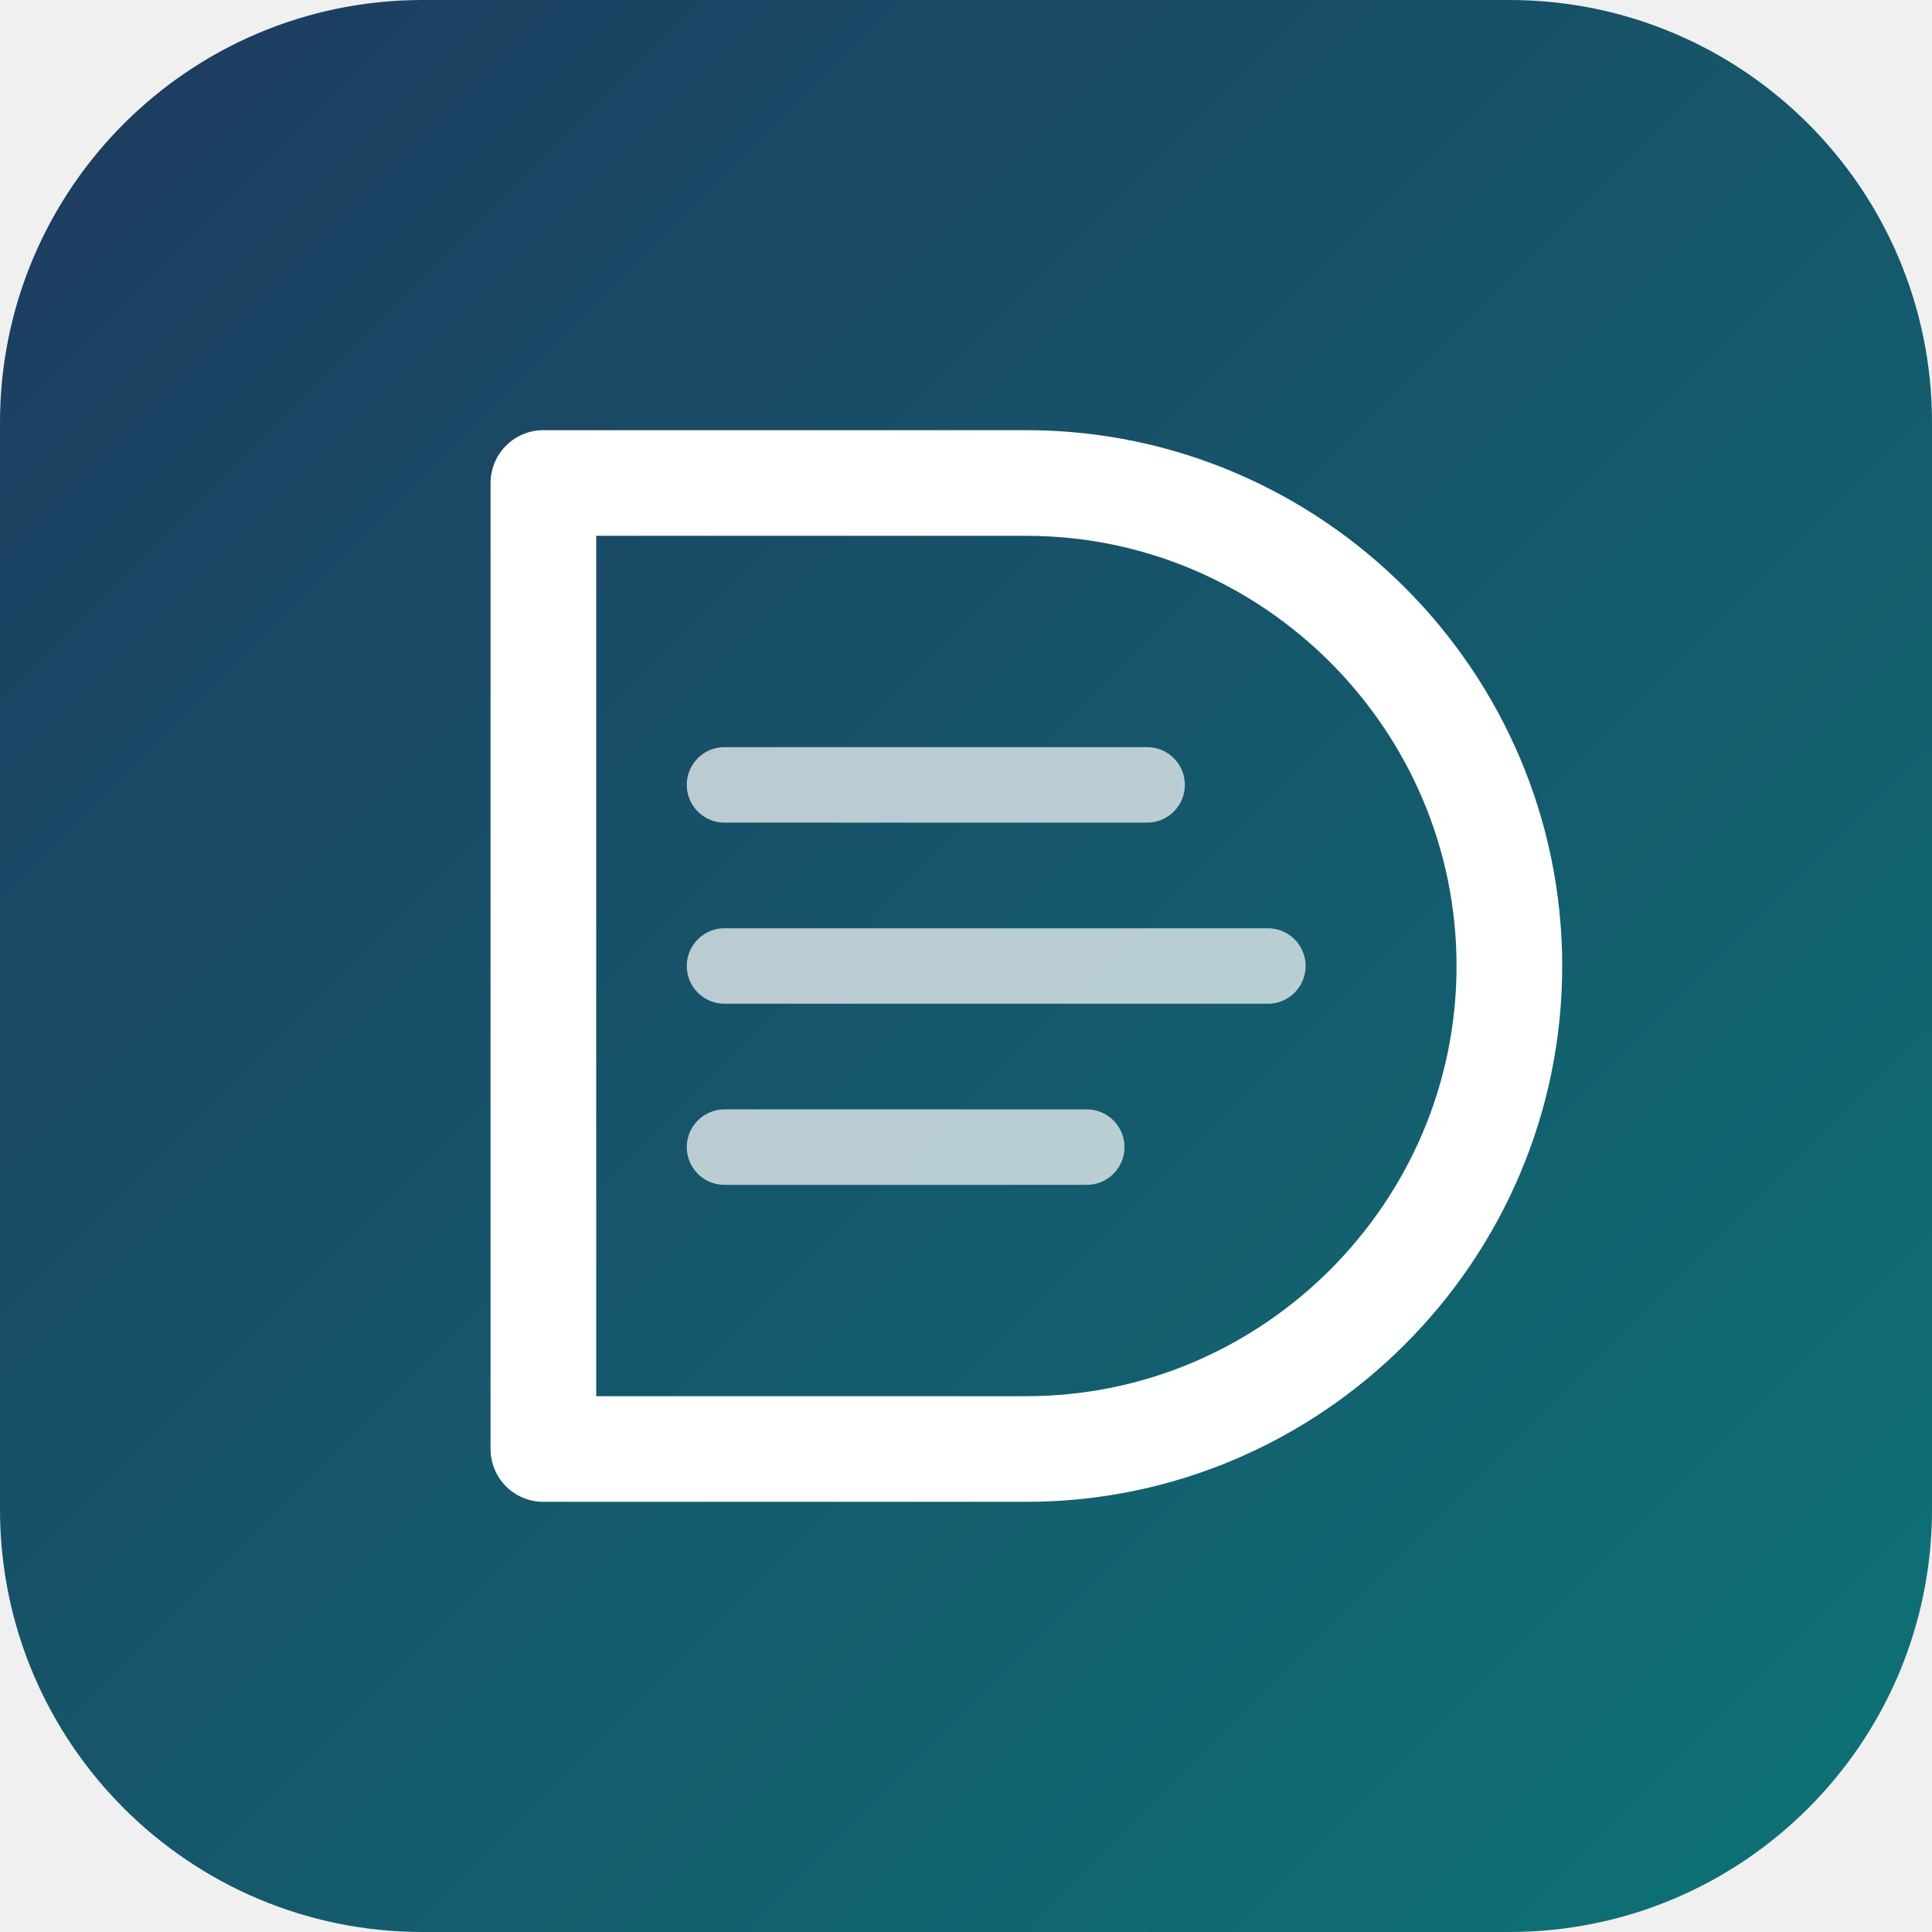
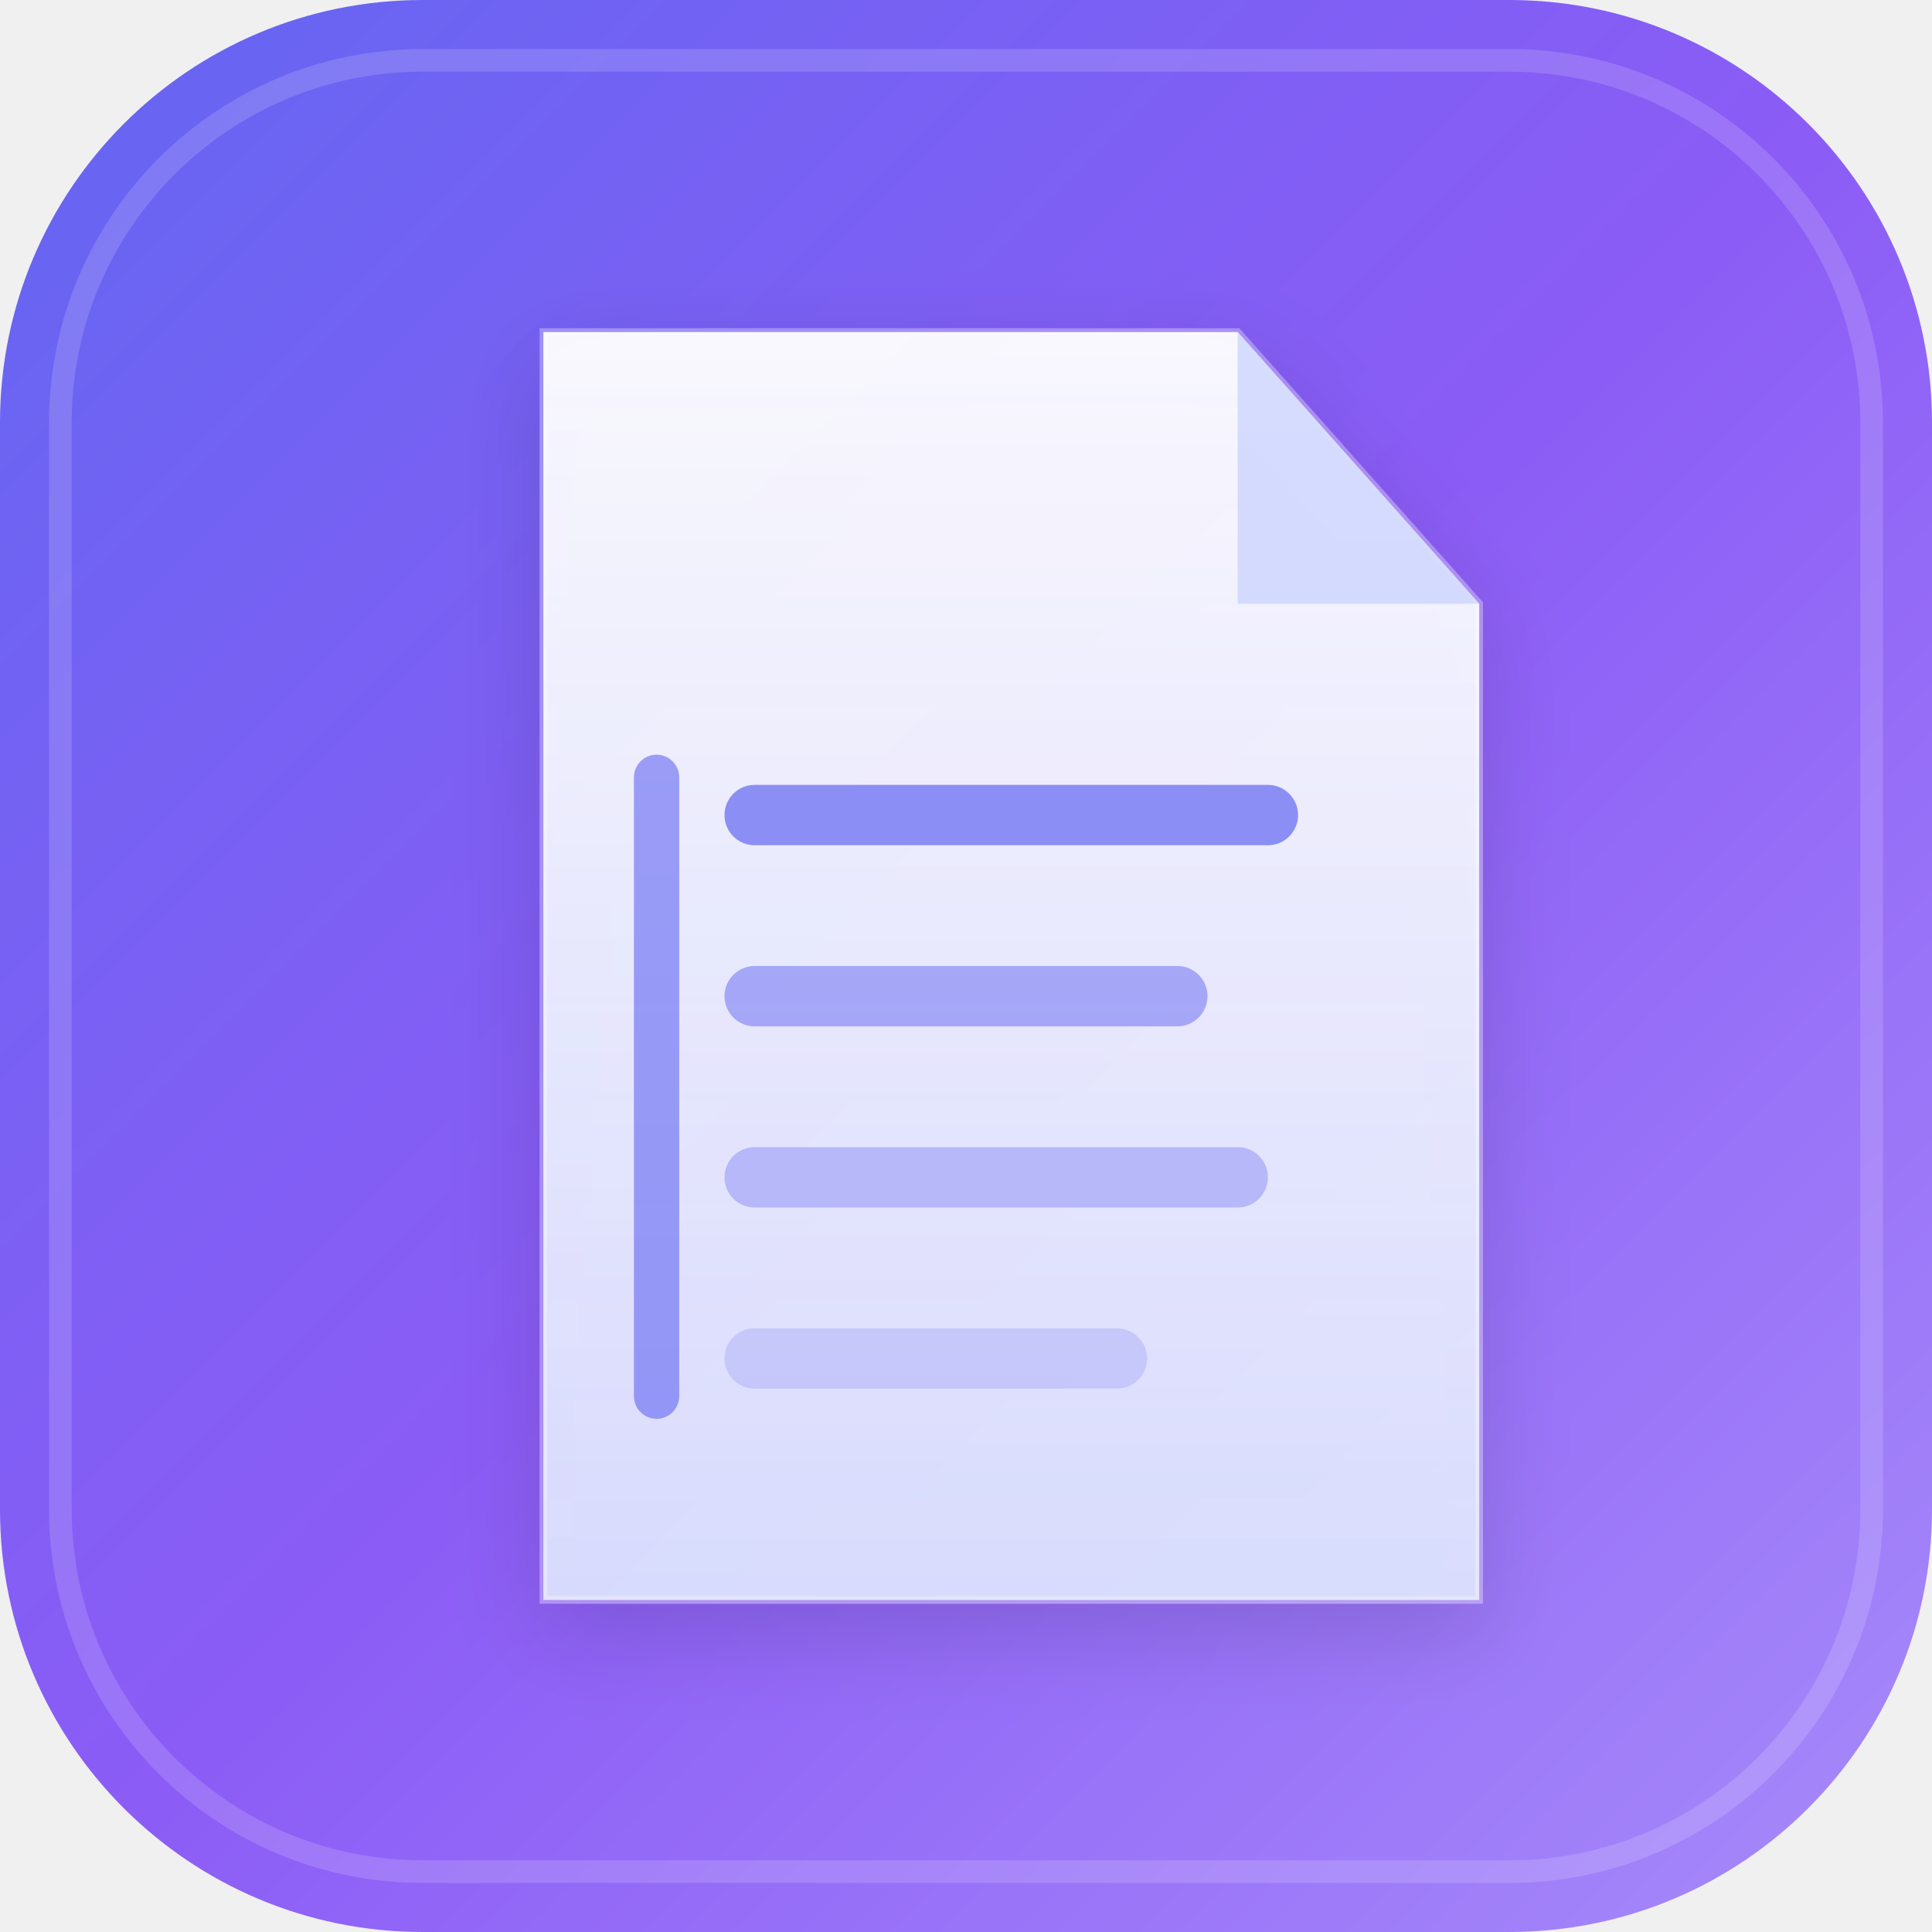
- <svg xmlns="http://www.w3.org/2000/svg" viewBox="0 0 64 64">
+ <svg xmlns="http://www.w3.org/2000/svg" viewBox="0 0 128 128">
  <defs>
-     <linearGradient id="bg" x1="0%" y1="0%" x2="100%" y2="100%">
-       <stop offset="0%" style="stop-color:#1e3a5f" />
-       <stop offset="100%" style="stop-color:#0d7377" />
+     <linearGradient id="g1" x1="0" y1="0" x2="1" y2="1">
+       <stop offset="0%" stop-color="#6366f1" />
+       <stop offset="50%" stop-color="#8b5cf6" />
+       <stop offset="100%" stop-color="#a78bfa" />
    </linearGradient>
+     <linearGradient id="g2" x1="0" y1="0" x2="0" y2="1">
+       <stop offset="0%" stop-color="#fff" stop-opacity="0.95" />
+       <stop offset="100%" stop-color="#e0e7ff" stop-opacity="0.9" />
+     </linearGradient>
+     <filter id="shadow">
+       <feDropShadow dx="0" dy="2" stdDeviation="3" flood-opacity="0.15" />
+     </filter>
  </defs>
-   <rect width="64" height="64" rx="14" fill="url(#bg)" />
-   <path d="M18 16h16c8.8 0 16 7.2 16 16s-7.2 16-16 16H18V16z" fill="none" stroke="#fff" stroke-width="3.5" stroke-linejoin="round" />
-   <line x1="24" y1="26" x2="38" y2="26" stroke="#fff" stroke-width="2.5" stroke-linecap="round" opacity="0.7" />
-   <line x1="24" y1="32" x2="42" y2="32" stroke="#fff" stroke-width="2.5" stroke-linecap="round" opacity="0.7" />
-   <line x1="24" y1="38" x2="36" y2="38" stroke="#fff" stroke-width="2.5" stroke-linecap="round" opacity="0.7" />
+   <rect width="128" height="128" rx="28" fill="url(#g1)" />
+   <rect x="4" y="4" width="120" height="120" rx="24" fill="none" stroke="white" stroke-opacity="0.15" stroke-width="1.5" />
+   <g filter="url(#shadow)">
+     <path d="M36 22 L82 22 L98 40 L98 106 L36 106 Z" fill="url(#g2)" stroke="white" stroke-opacity="0.3" stroke-width="0.5" />
+     <path d="M82 22 L82 40 L98 40 Z" fill="#c7d2fe" opacity="0.7" />
+   </g>
+   <rect x="48" y="52" width="38" height="4" rx="2" fill="#6366f1" opacity="0.7" />
+   <rect x="48" y="64" width="32" height="4" rx="2" fill="#6366f1" opacity="0.5" />
+   <rect x="48" y="76" width="36" height="4" rx="2" fill="#6366f1" opacity="0.35" />
+   <rect x="48" y="88" width="28" height="4" rx="2" fill="#6366f1" opacity="0.2" />
+   <rect x="42" y="50" width="3" height="44" rx="1.5" fill="#6366f1" opacity="0.6" />
</svg>
